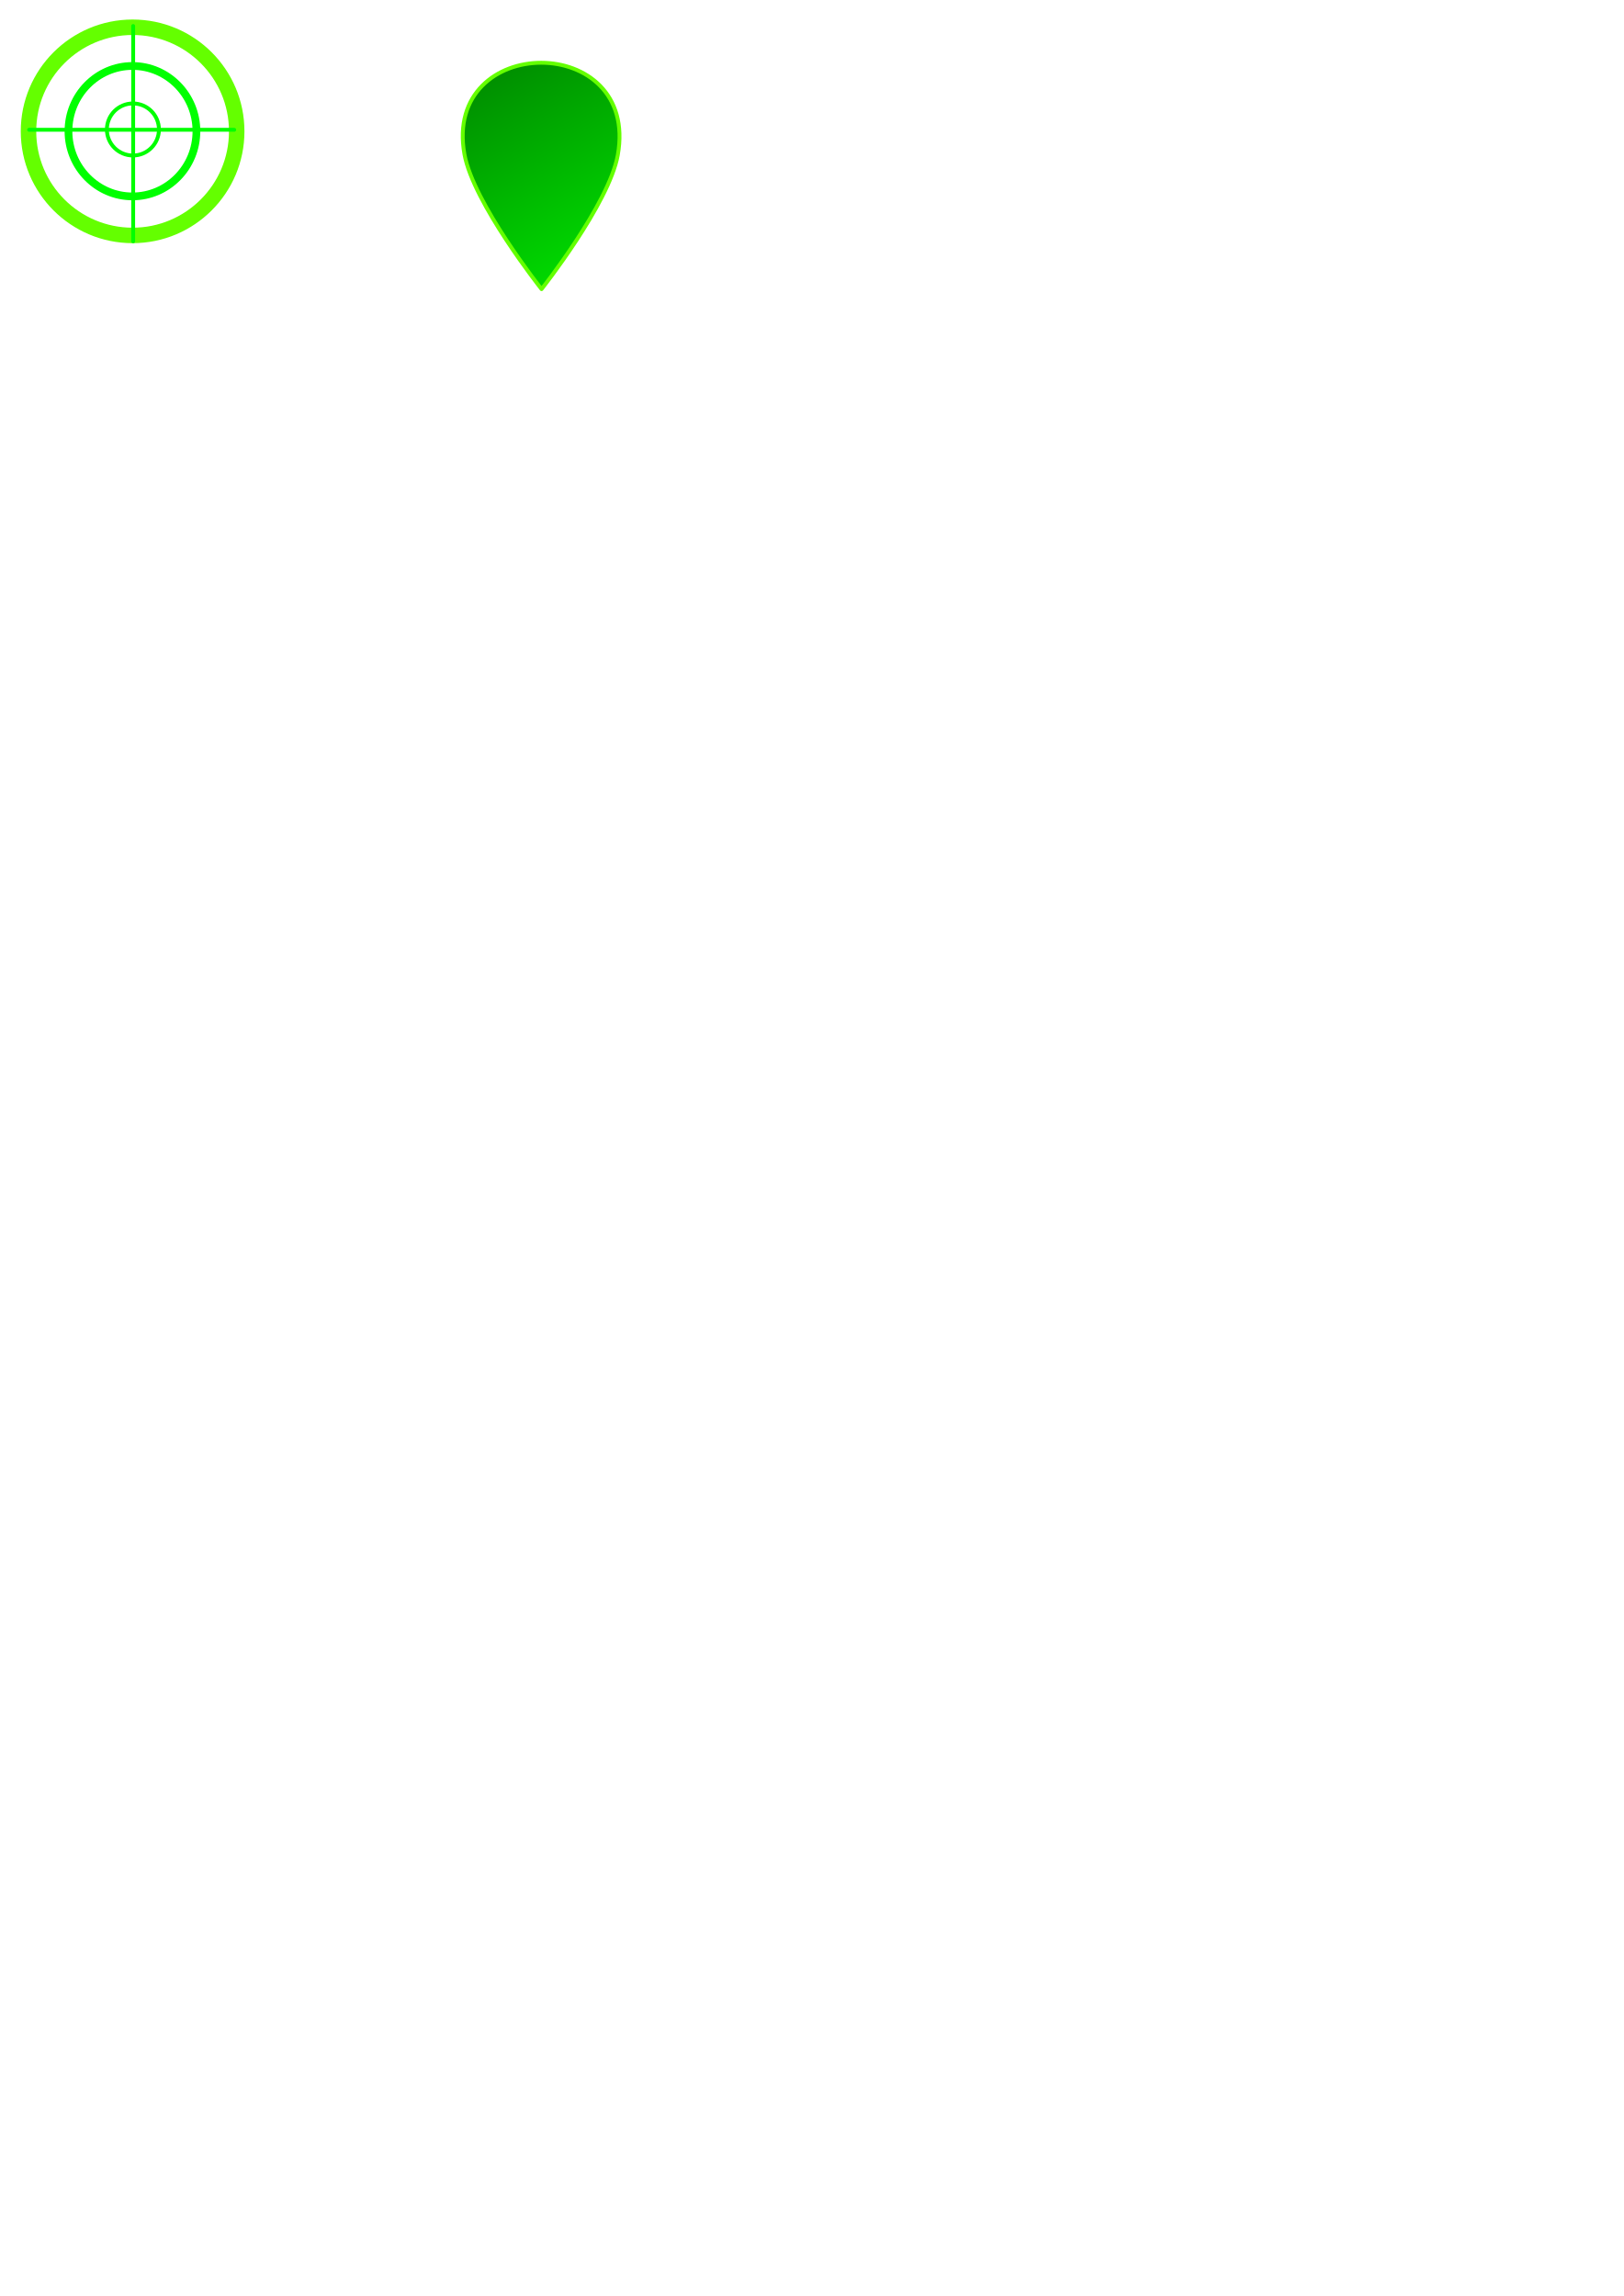
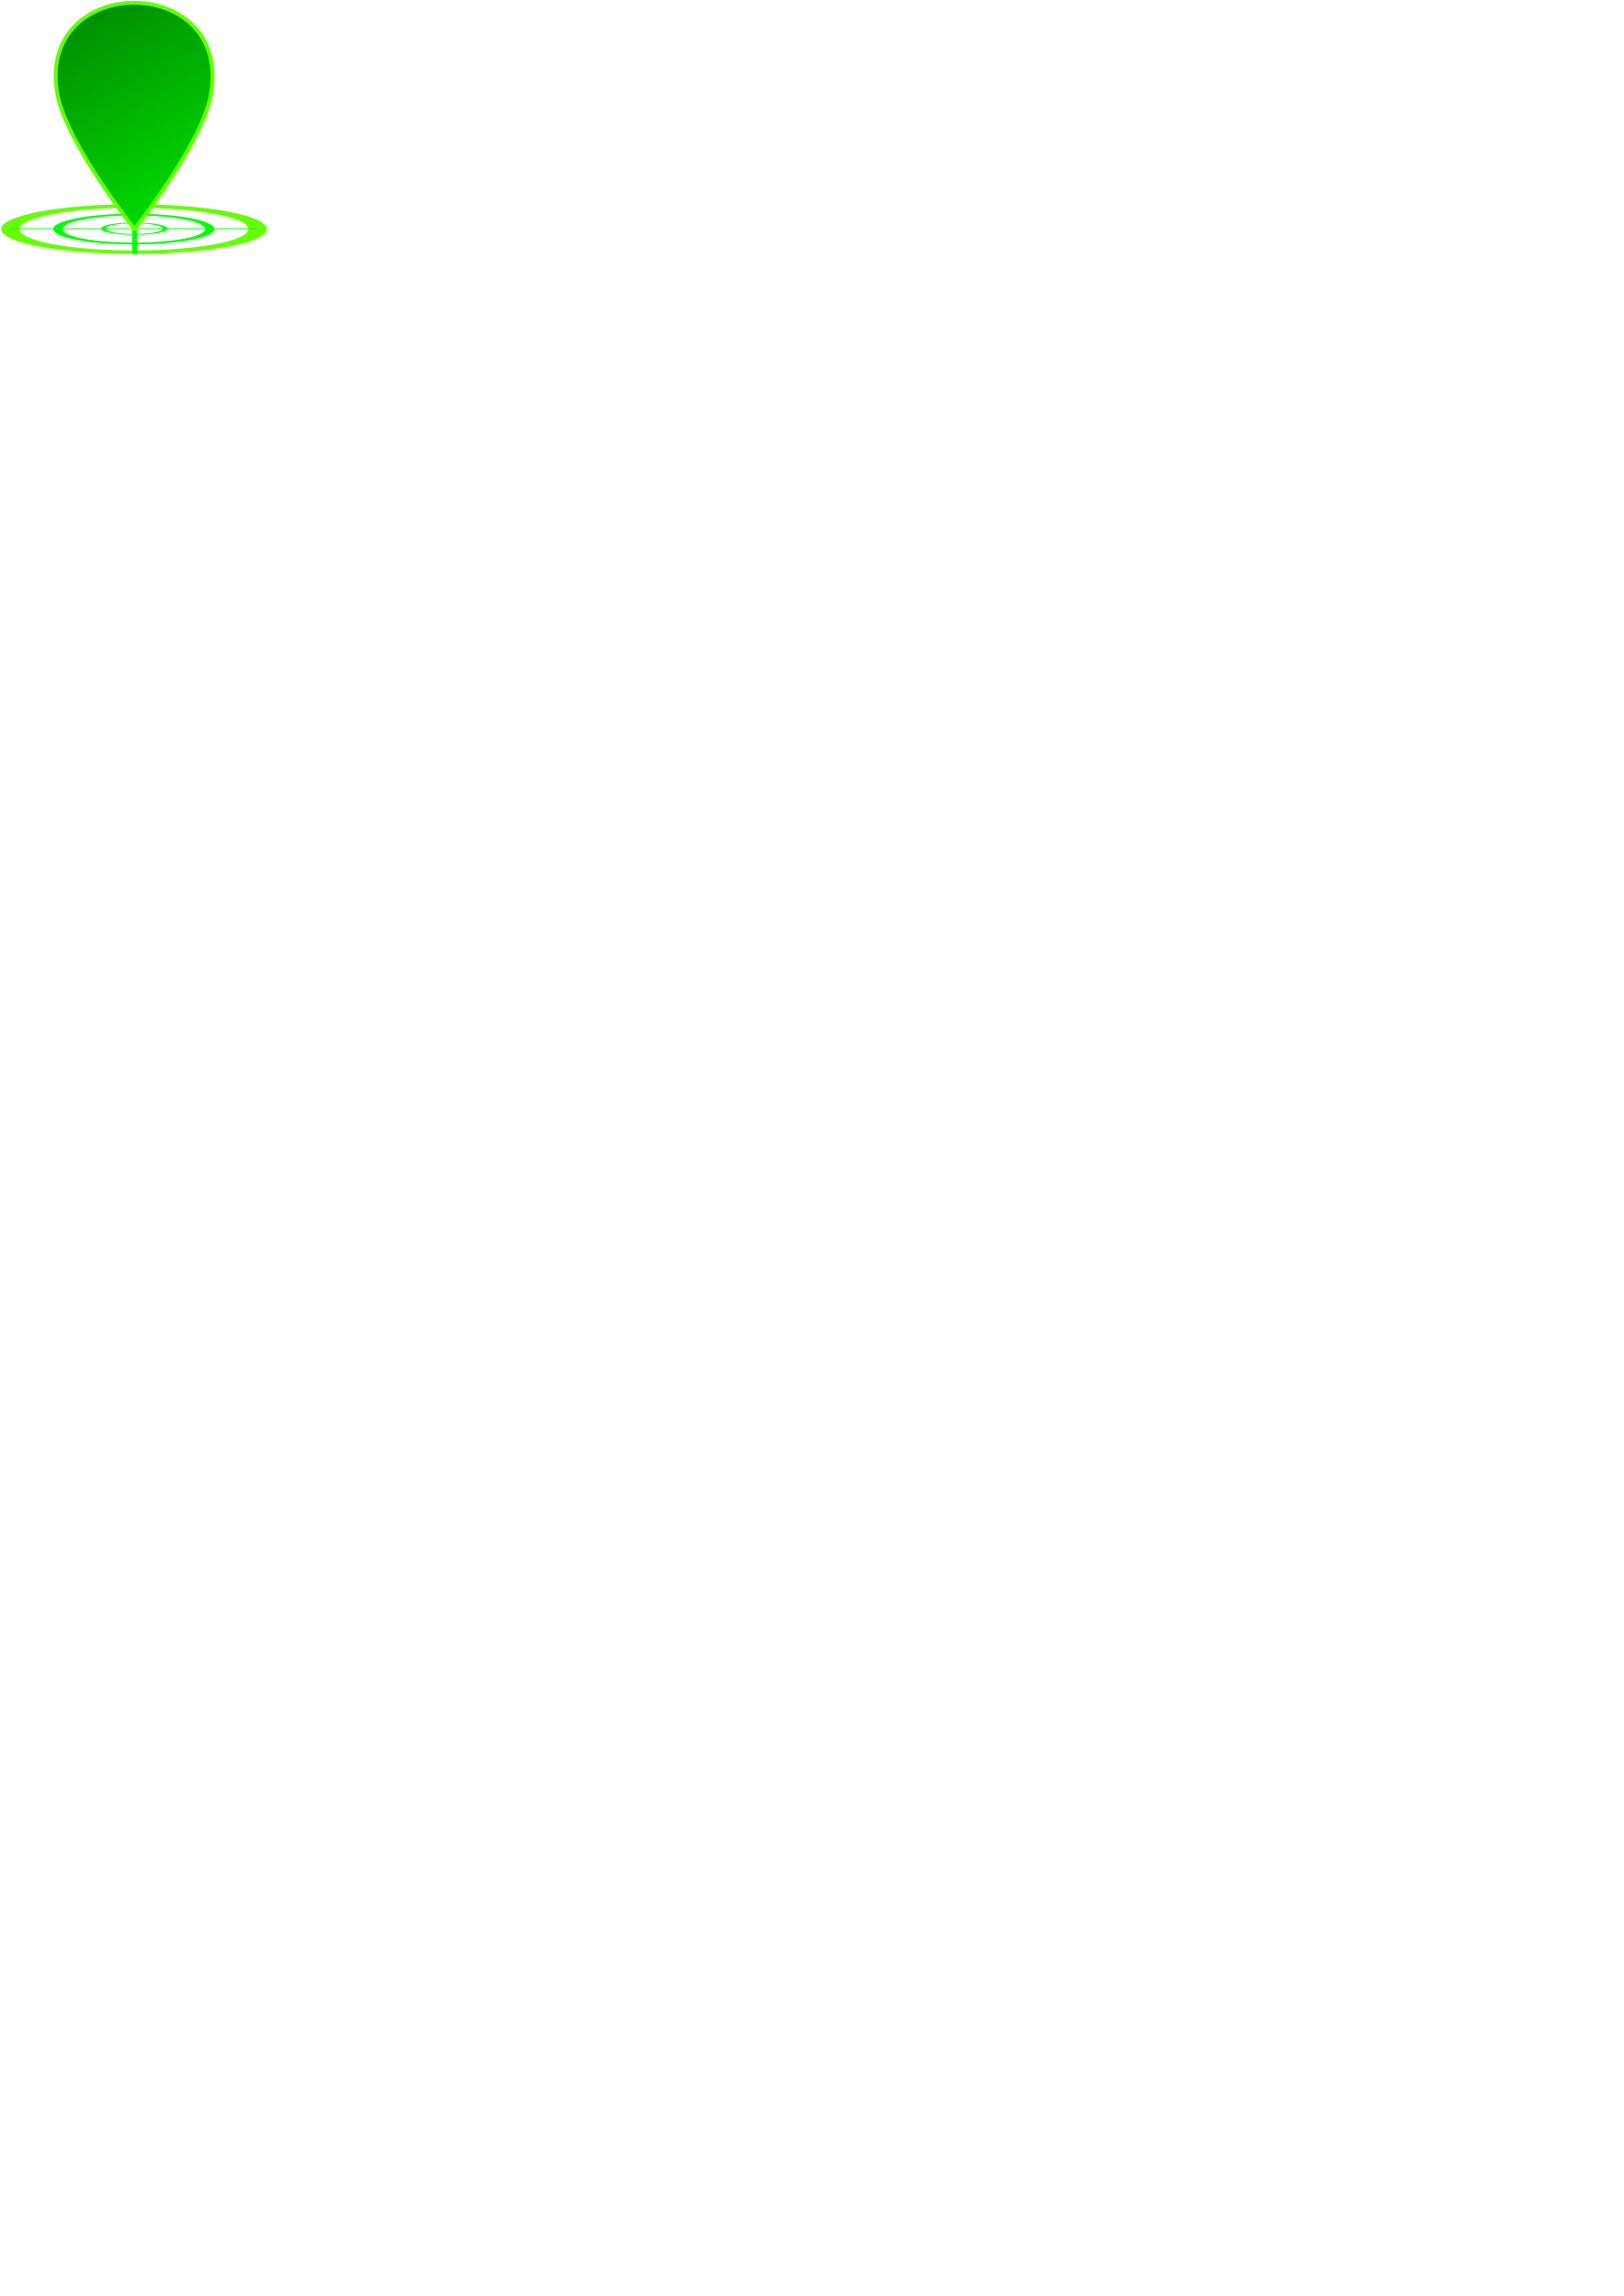
<svg xmlns="http://www.w3.org/2000/svg" xmlns:xlink="http://www.w3.org/1999/xlink" width="210mm" height="297mm" viewBox="0 0 210 297" version="1.1" id="svg1">
  <defs id="defs1">
    <linearGradient id="linearGradient6">
      <stop style="stop-color:#008c00;stop-opacity:1;" offset="0" id="stop6" />
      <stop style="stop-color:#00d700;stop-opacity:1;" offset="1" id="stop7" />
    </linearGradient>
-     <linearGradient xlink:href="#linearGradient6" id="linearGradient7" x1="61.073" y1="9.952" x2="74.822" y2="34.092" gradientUnits="userSpaceOnUse" />
+     <linearGradient xlink:href="#linearGradient6" id="linearGradient7" x1="61.073" y1="9.952" x2="74.822" y2="34.092" gradientUnits="userSpaceOnUse" gradientTransform="translate(-52.64435,-7.763483)" />
  </defs>
-   <g id="layer1">
+   <g id="layer1" style="display:none">
    <ellipse style="fill:none;fill-opacity:1;stroke:#64ff00;stroke-width:2;stroke-linecap:round;stroke-linejoin:round;stroke-opacity:1" id="path1" cx="17.15" cy="16.99" rx="13.464" ry="13.464" />
    <ellipse style="fill:none;fill-opacity:1;stroke:#00ff00;stroke-width:1;stroke-linecap:round;stroke-linejoin:round;stroke-dasharray:none;stroke-opacity:1" id="path2" cx="17.13" cy="16.97" rx="8.274" ry="8.435" />
    <circle style="fill:none;fill-opacity:1;stroke:#00ff00;stroke-width:0.5;stroke-linecap:round;stroke-linejoin:round;stroke-dasharray:none;stroke-opacity:1" id="path3" cx="17.19" cy="16.749" r="3.366" />
    <path style="fill:none;fill-opacity:1;stroke:#00ff00;stroke-width:0.5;stroke-linecap:round;stroke-linejoin:round;stroke-dasharray:none;stroke-opacity:1" d="M 17.222,3.366 V 31.215" id="path4" />
    <path style="fill:none;fill-opacity:1;stroke:#00ff00;stroke-width:0.5;stroke-linecap:round;stroke-linejoin:round;stroke-dasharray:none;stroke-opacity:1" d="M 3.767,16.789 H 30.293" id="path5" />
-     <path style="fill:url(#linearGradient7);fill-opacity:1;stroke:#64ff00;stroke-width:0.5;stroke-linecap:round;stroke-linejoin:round" d="m 70.041,37.401 c 0,0 -8.84,-11.152 -9.974,-17.454 -2.83,-15.736 22.701,-15.848 19.834,0.113 -1.133,6.308 -9.86,17.34 -9.86,17.34 z" id="path6" />
+   </g>
+   <g id="g9" transform="matrix(1.187264,0,0,0.2220473,49.60278,33.62202)">
+     <ellipse style="fill:none;fill-opacity:1;stroke:#64ff00;stroke-width:2;stroke-linecap:round;stroke-linejoin:round;stroke-opacity:1" id="ellipse7" cx="-27.191" cy="-17.973" rx="13.464" ry="13.464" />
+     <ellipse style="fill:none;fill-opacity:1;stroke:#00ff00;stroke-width:1;stroke-linecap:round;stroke-linejoin:round;stroke-dasharray:none;stroke-opacity:1" id="ellipse8" cx="-27.211" cy="-17.993" rx="8.274" ry="8.435" />
+     <circle style="fill:none;fill-opacity:1;stroke:#00ff00;stroke-width:0.5;stroke-linecap:round;stroke-linejoin:round;stroke-dasharray:none;stroke-opacity:1" id="circle8" cx="-27.151" cy="-18.214" r="3.366" />
+     <path style="fill:none;fill-opacity:1;stroke:#00ff00;stroke-width:0.5;stroke-linecap:round;stroke-linejoin:round;stroke-dasharray:none;stroke-opacity:1" d="M -27.119,-31.597 V -3.749" id="path8" />
+     <path style="fill:none;fill-opacity:1;stroke:#00ff00;stroke-width:0.5;stroke-linecap:round;stroke-linejoin:round;stroke-dasharray:none;stroke-opacity:1" d="m -40.574,-18.174 h 26.526" id="path9" />
+   </g>
+   <g id="layer2">
+     <path style="fill:url(#linearGradient7);fill-opacity:1;stroke:#64ff00;stroke-width:0.5;stroke-linecap:round;stroke-linejoin:round" d="m 17.397,29.637 c 0,0 -8.84,-11.152 -9.974,-17.454 C 4.593,-3.553 30.125,-3.664 27.257,12.297 26.124,18.605 17.397,29.637 17.397,29.637 Z" id="path6" />
  </g>
</svg>
